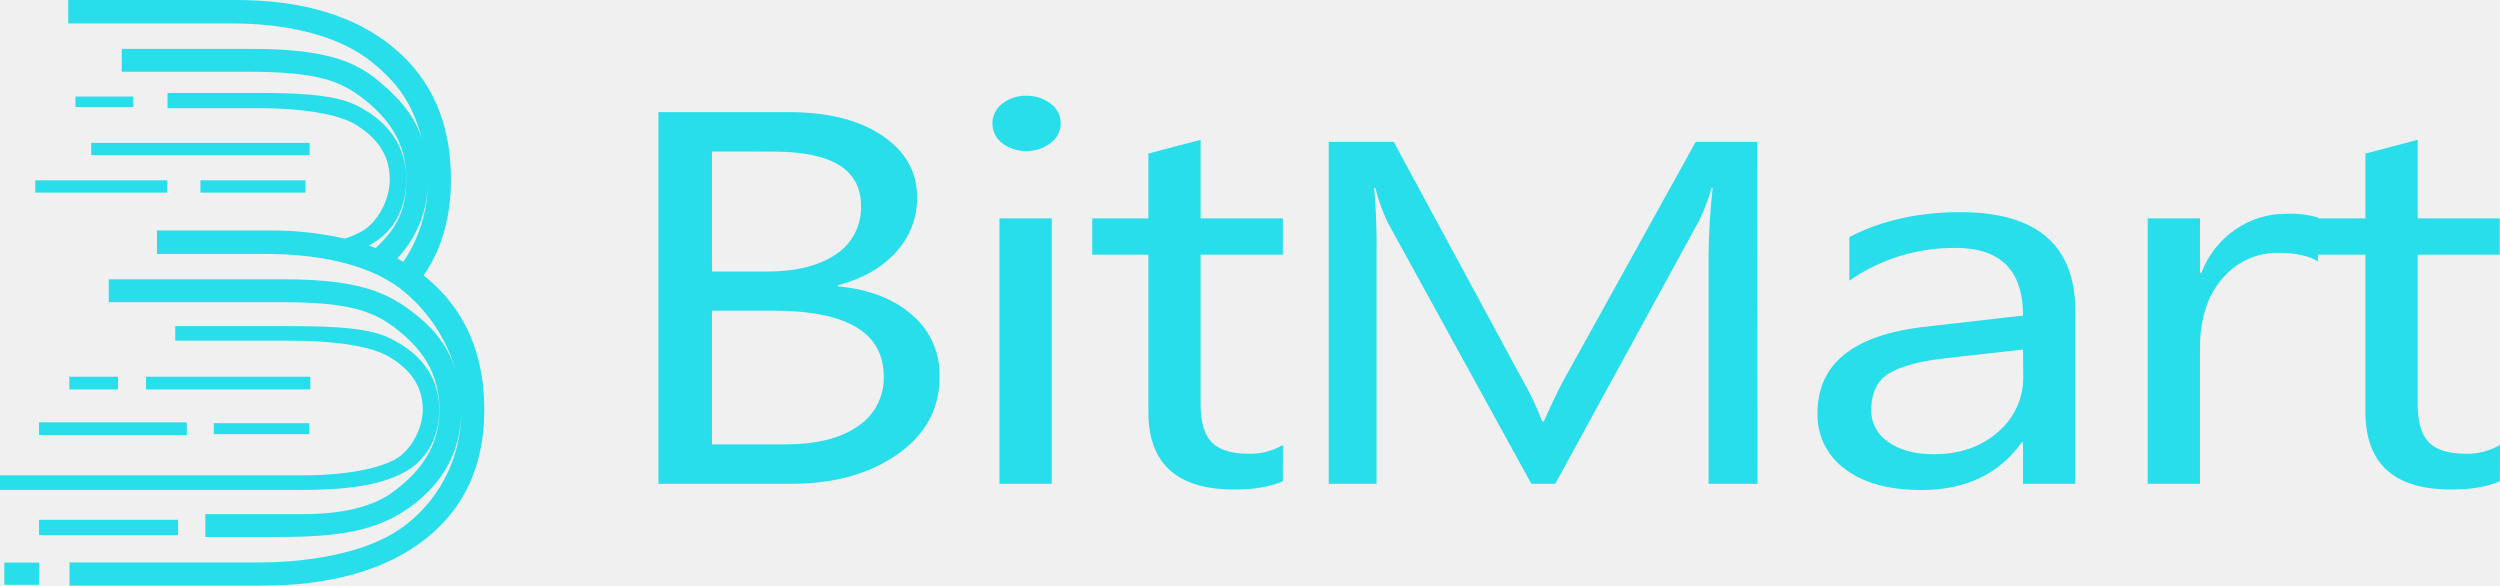
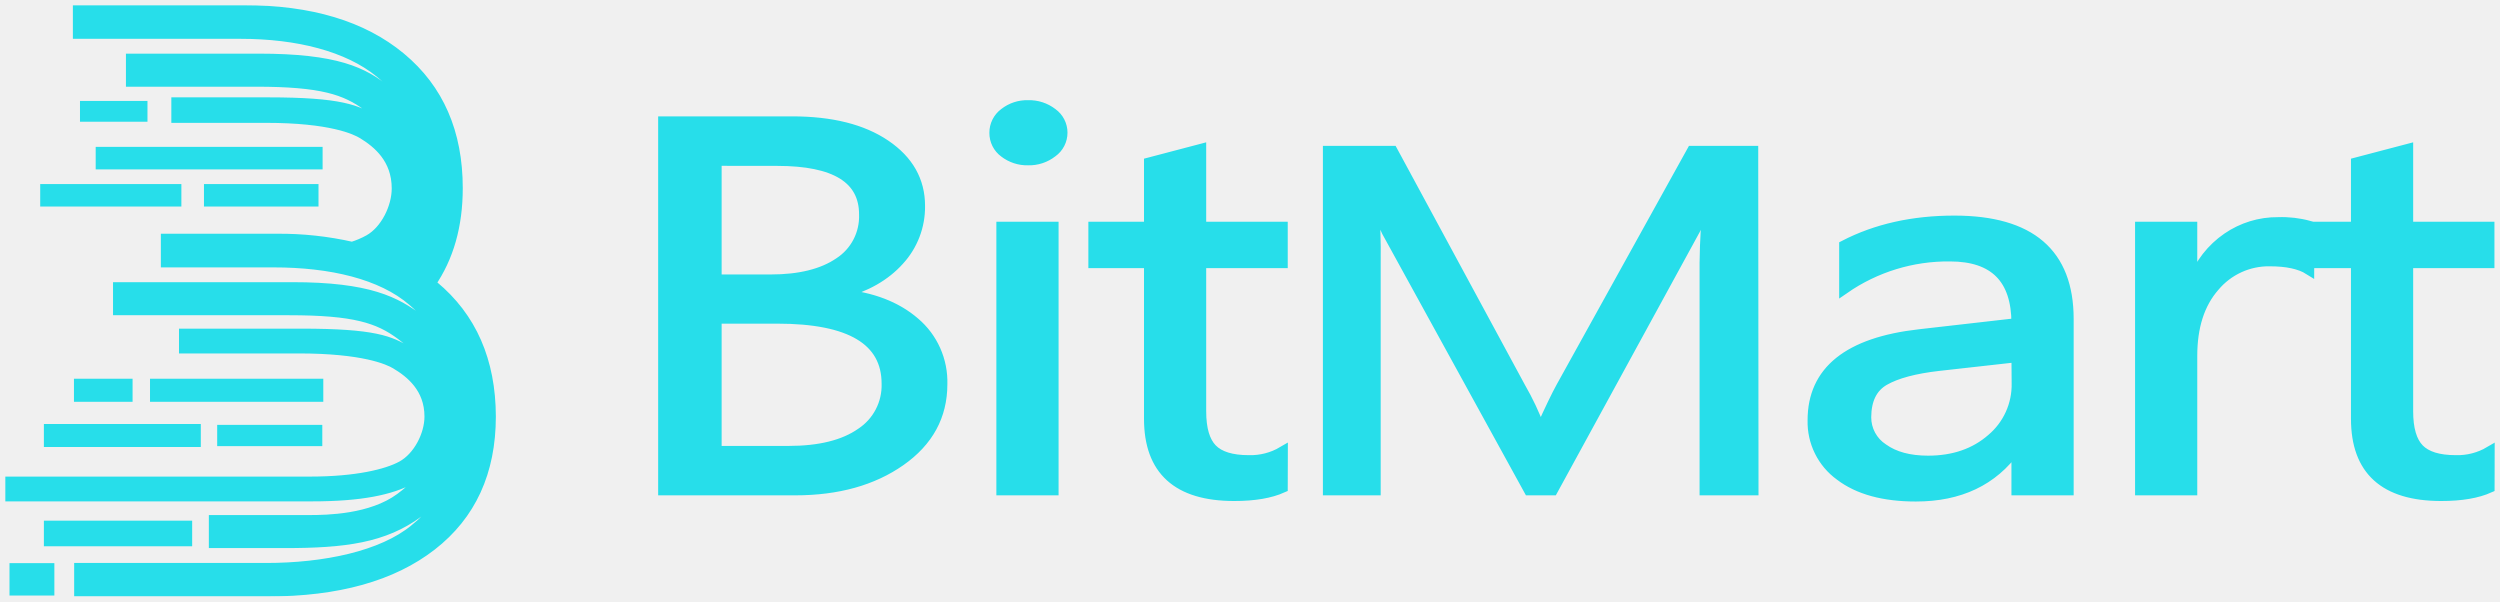
- <svg xmlns="http://www.w3.org/2000/svg" width="239" height="56" viewBox="0 0 239 56" fill="none">
-   <mask id="mask0_452_196" style="mask-type:luminance" maskUnits="userSpaceOnUse" x="0" y="0" width="239" height="56">
-     <path d="M239 0H0V56H239V0Z" fill="white" />
+ <svg xmlns="http://www.w3.org/2000/svg" width="241" height="58" viewBox="0 0 241 58" fill="none">
+   <mask id="mask0_452_196" style="mask-type:luminance" maskUnits="userSpaceOnUse" x="0" y="0" width="241" height="58">
+     <path d="M240 1H1V57H240V1Z" fill="white" stroke="white" />
  </mask>
  <g mask="url(#mask0_452_196)">
-     <path fill-rule="evenodd" clip-rule="evenodd" d="M40.573 26.396L40.495 26.336C42.238 23.816 43.11 20.75 43.11 17.139C43.11 11.783 41.279 7.586 37.618 4.549C33.957 1.512 28.919 -0.004 22.503 9.45911e-06H6.525V2.243H22.215C27.668 2.243 32.532 3.462 35.618 5.988C38.488 8.34 39.54 10.363 40.38 13.392C39.527 10.629 37.517 8.852 36.268 7.808C34.081 5.962 31.365 4.671 23.964 4.671H11.64V6.858H23.689C30.005 6.858 32.323 7.64 34.447 9.22C37.167 11.243 38.854 13.661 38.854 17.149C38.854 20.293 37.755 21.974 35.912 23.718C35.696 23.633 35.48 23.551 35.258 23.472L35.467 23.36C37.464 22.254 38.847 20.128 38.847 17.139C38.847 13.874 36.984 11.835 35.16 10.685C33.45 9.608 31.823 8.885 24.876 8.885H16.017V10.343H24.628C30.897 10.343 33.274 11.463 33.993 11.907C35.402 12.774 37.262 14.278 37.262 17.162C37.262 19.002 36.18 21.216 34.581 22.119C34.062 22.408 33.514 22.641 32.947 22.815C30.567 22.273 28.133 22.011 25.693 22.033H15.007V24.277H25.399C30.852 24.277 35.788 25.403 38.801 28.021C41.077 29.965 42.732 32.539 43.561 35.422C42.711 32.659 40.965 30.984 39.452 29.838C37.164 28.1 34.549 26.698 27.148 26.701H10.395V28.888H26.873C33.189 28.888 35.503 29.67 37.631 31.25C40.351 33.274 42.011 35.691 42.011 39.179C42.011 42.543 40.325 44.996 37.592 47.02C34.797 49.089 30.525 49.152 28.786 49.152H19.633V51.336H26.475C32.202 51.336 36.026 50.843 39.338 48.38C42.443 46.061 44.094 43.062 44.094 39.183C44.124 41.261 43.679 43.319 42.794 45.198C41.909 47.077 40.607 48.728 38.988 50.022C35.853 52.623 30.26 53.77 24.664 53.77H6.649V56H24.791C31.547 56 36.819 54.526 40.609 51.579C44.399 48.631 46.296 44.491 46.3 39.156C46.287 33.794 44.449 29.596 40.786 26.563C40.716 26.505 40.645 26.451 40.573 26.396ZM40.896 17.425C40.889 20.135 40.078 22.783 38.563 25.029C38.37 24.917 38.174 24.809 37.978 24.701C39.84 22.735 40.882 20.132 40.896 17.425ZM29.665 36.013H13.961V37.234H29.665V36.013ZM20.437 40.457H29.57V41.504H20.437V40.457ZM11.281 36.013H6.629V37.234H11.281V36.013ZM3.73 40.372H17.858V41.593H3.73V40.372ZM17.024 49.693H3.73V51.157H17.024V49.693ZM7.211 9.227H12.716V10.234H7.211V9.227ZM15.985 17.241H3.376V18.413H15.985V17.241ZM8.724 13.661H29.599V14.833H8.724V13.661ZM29.204 17.241H19.162V18.413H29.204V17.241ZM41.992 39.16C41.992 41.981 40.635 44.093 38.635 45.161C36.641 46.222 33.816 46.833 29.041 46.833H0V45.443H28.91C33.316 45.443 36.278 44.731 37.736 43.936C39.338 43.059 40.419 40.927 40.419 39.153C40.419 36.378 38.56 34.916 37.151 34.078C36.432 33.651 34.052 32.571 27.785 32.571H16.756V31.181H28.044C35.117 31.181 36.618 31.881 38.331 32.919C40.155 34.032 41.992 36.01 41.992 39.16ZM98.109 14.436C97.284 14.459 96.475 14.195 95.82 13.69C95.525 13.475 95.285 13.192 95.121 12.864C94.957 12.537 94.873 12.175 94.876 11.808C94.873 11.44 94.957 11.076 95.121 10.746C95.285 10.417 95.525 10.131 95.82 9.913C96.472 9.4 97.282 9.132 98.109 9.158C98.949 9.132 99.772 9.399 100.44 9.913C100.738 10.125 100.982 10.407 101.15 10.733C101.318 11.06 101.406 11.422 101.406 11.79C101.406 12.158 101.318 12.521 101.15 12.847C100.982 13.174 100.738 13.455 100.44 13.667C99.775 14.188 98.951 14.46 98.109 14.436ZM100.547 46.251H95.549V20.877H100.547V46.251ZM62.946 46.251V10.718H75.367C79.144 10.718 82.139 11.469 84.353 12.971C86.568 14.473 87.675 16.431 87.675 18.844C87.701 20.79 86.981 22.672 85.664 24.099C84.324 25.589 82.472 26.646 80.107 27.272V27.371C83.051 27.651 85.407 28.556 87.174 30.084C88.035 30.812 88.721 31.726 89.18 32.758C89.639 33.79 89.86 34.913 89.826 36.042C89.826 39.084 88.485 41.545 85.805 43.426C83.124 45.307 79.746 46.249 75.671 46.251H62.946ZM68.065 14.485V25.959H73.295C76.097 25.959 78.301 25.411 79.904 24.316C80.672 23.818 81.298 23.127 81.721 22.312C82.143 21.498 82.347 20.587 82.314 19.669C82.314 16.217 79.521 14.492 73.936 14.492L68.065 14.485ZM68.065 29.7V42.487H75.011C78.016 42.487 80.347 41.909 82.003 40.753C82.788 40.239 83.429 39.532 83.864 38.699C84.299 37.866 84.514 36.934 84.487 35.993C84.487 31.8 80.973 29.702 73.945 29.7H68.065ZM117.977 46.797C119.908 46.799 121.461 46.535 122.638 46.005L122.648 42.536C121.658 43.118 120.526 43.41 119.379 43.377C117.732 43.377 116.553 43.014 115.842 42.287C115.132 41.56 114.777 40.346 114.777 38.644V24.346H122.638V20.877H114.777V13.369L109.782 14.682V20.877H104.418V24.346H109.782V39.363C109.78 44.319 112.511 46.797 117.977 46.797ZM168.02 46.251H163.339V24.323C163.362 22.198 163.493 20.075 163.731 17.964H163.62C163.321 19.056 162.917 20.116 162.414 21.13L148.684 46.251H146.396L132.69 21.314C132.171 20.243 131.767 19.12 131.483 17.964H131.372C131.556 20.094 131.631 22.231 131.598 24.369V46.251H127.028V13.562H133.239L145.572 36.358C146.297 37.611 146.916 38.923 147.423 40.28H147.592C148.395 38.486 149.038 37.149 149.524 36.269L162.11 13.562H167.993L168.02 46.251ZM193.403 46.251H198.401V29.749C198.399 23.438 194.732 20.283 187.401 20.283C183.398 20.283 179.863 21.075 176.797 22.661V26.826C179.788 24.754 183.344 23.663 186.976 23.702C191.261 23.704 193.403 25.86 193.403 30.17L184.051 31.237C177.184 32.012 173.751 34.77 173.751 39.511C173.724 40.548 173.951 41.575 174.41 42.504C174.869 43.432 175.547 44.234 176.385 44.839C178.144 46.177 180.577 46.846 183.685 46.846C187.904 46.848 191.103 45.328 193.282 42.287H193.403V46.251ZM185.885 34.259L193.403 33.418L193.423 35.944C193.445 36.963 193.239 37.975 192.819 38.903C192.4 39.831 191.778 40.653 191 41.308C189.386 42.72 187.339 43.426 184.862 43.426C183.057 43.426 181.61 43.034 180.52 42.251C180.016 41.924 179.602 41.474 179.316 40.943C179.031 40.413 178.883 39.819 178.886 39.215C178.897 37.512 179.486 36.326 180.655 35.658C181.823 34.99 183.566 34.524 185.885 34.259ZM221.589 24.99C220.719 24.444 219.458 24.172 217.811 24.172C216.795 24.155 215.787 24.367 214.861 24.791C213.937 25.216 213.116 25.842 212.463 26.625C211.031 28.261 210.316 30.491 210.316 33.316V46.251H205.321V20.877H210.316V26.11H210.44C211.079 24.415 212.22 22.958 213.708 21.935C215.152 20.941 216.863 20.417 218.611 20.434C219.619 20.398 220.625 20.515 221.597 20.782V20.877H226.134V14.682L231.129 13.369V20.877H238.974V24.346H231.129V38.644C231.129 40.346 231.483 41.56 232.194 42.287C232.906 43.014 234.085 43.377 235.732 43.377C236.877 43.41 238.01 43.118 239 42.536L238.99 46.005C237.813 46.535 236.259 46.799 234.33 46.797C228.862 46.797 226.132 44.319 226.134 39.363V24.346H221.591L221.589 24.99ZM0.415 53.786H3.74V55.91H0.415V53.786Z" fill="#27DEEA" />
+     <path fill-rule="evenodd" clip-rule="evenodd" d="M41.573 27.396L41.495 27.336C43.238 24.816 44.11 21.75 44.11 18.139C44.11 12.783 42.279 8.586 38.618 5.549C34.957 2.512 29.919 0.996 23.503 1H7.525V3.243H23.215C28.668 3.243 33.532 4.462 36.618 6.988C39.488 9.34 40.54 11.363 41.38 14.392C40.527 11.629 38.517 9.852 37.268 8.808C35.081 6.962 32.365 5.671 24.964 5.671H12.64V7.858H24.689C31.005 7.858 33.323 8.64 35.447 10.22C38.167 12.243 39.854 14.661 39.854 18.149C39.854 21.293 38.755 22.974 36.912 24.718C36.696 24.633 36.48 24.551 36.258 24.472L36.467 24.36C38.464 23.254 39.847 21.128 39.847 18.139C39.847 14.874 37.984 12.835 36.16 11.685C34.45 10.608 32.822 9.885 25.876 9.885H17.017V11.343H25.628C31.897 11.343 34.274 12.463 34.993 12.907C36.402 13.774 38.262 15.278 38.262 18.162C38.262 20.002 37.18 22.216 35.581 23.119C35.062 23.408 34.514 23.641 33.947 23.815C31.567 23.273 29.133 23.011 26.693 23.033H16.007V25.277H26.399C31.852 25.277 36.788 26.403 39.801 29.021C42.077 30.965 43.732 33.539 44.561 36.422C43.711 33.659 41.965 31.984 40.452 30.838C38.164 29.1 35.549 27.698 28.148 27.701H11.395V29.888H27.873C34.189 29.888 36.503 30.67 38.631 32.25C41.351 34.274 43.011 36.691 43.011 40.179C43.011 43.543 41.325 45.996 38.592 48.02C35.797 50.089 31.525 50.152 29.786 50.152H20.633V52.336H27.475C33.202 52.336 37.026 51.843 40.338 49.38C43.443 47.061 45.094 44.062 45.094 40.183C45.124 42.261 44.679 44.319 43.794 46.198C42.909 48.077 41.607 49.728 39.988 51.022C36.853 53.623 31.26 54.77 25.664 54.77H7.649V57H25.791C32.547 57 37.819 55.526 41.609 52.579C45.399 49.631 47.296 45.491 47.3 40.156C47.287 34.794 45.449 30.596 41.786 27.563C41.716 27.505 41.645 27.451 41.573 27.396ZM41.896 18.425C41.889 21.135 41.078 23.783 39.563 26.029C39.37 25.917 39.174 25.809 38.978 25.701C40.84 23.735 41.882 21.132 41.896 18.425ZM30.665 37.013H14.961V38.234H30.665V37.013ZM21.437 41.457H30.57V42.504H21.437V41.457ZM12.281 37.013H7.629V38.234H12.281V37.013ZM4.73 41.372H18.858V42.593H4.73V41.372ZM18.024 50.693H4.73V52.157H18.024V50.693ZM8.211 10.227H13.716V11.234H8.211V10.227ZM16.985 18.241H4.376V19.413H16.985V18.241ZM9.724 14.661H30.599V15.833H9.724V14.661ZM30.204 18.241H20.162V19.413H30.204V18.241ZM42.992 40.16C42.992 42.981 41.635 45.093 39.635 46.161C37.641 47.222 34.816 47.833 30.041 47.833H1V46.443H29.91C34.316 46.443 37.278 45.731 38.736 44.936C40.338 44.059 41.419 41.927 41.419 40.153C41.419 37.378 39.56 35.916 38.151 35.078C37.432 34.651 35.052 33.571 28.785 33.571H17.756V32.181H29.044C36.117 32.181 37.618 32.881 39.331 33.919C41.155 35.032 42.992 37.01 42.992 40.16ZM99.109 15.436C98.284 15.459 97.475 15.195 96.82 14.69C96.525 14.475 96.285 14.192 96.121 13.864C95.957 13.537 95.873 13.175 95.876 12.808C95.873 12.44 95.957 12.076 96.121 11.746C96.285 11.417 96.525 11.131 96.82 10.913C97.472 10.4 98.282 10.132 99.109 10.158C99.949 10.132 100.772 10.399 101.44 10.913C101.738 11.125 101.982 11.407 102.15 11.733C102.318 12.06 102.406 12.422 102.406 12.79C102.406 13.158 102.318 13.521 102.15 13.847C101.982 14.174 101.738 14.455 101.44 14.667C100.775 15.188 99.951 15.46 99.109 15.436ZM101.547 47.251H96.549V21.877H101.547V47.251ZM63.946 47.251V11.718H76.367C80.144 11.718 83.139 12.469 85.353 13.971C87.568 15.473 88.675 17.431 88.675 19.844C88.701 21.79 87.981 23.672 86.664 25.099C85.324 26.589 83.472 27.646 81.107 28.272V28.371C84.051 28.651 86.407 29.556 88.174 31.084C89.035 31.812 89.721 32.726 90.18 33.758C90.639 34.79 90.86 35.913 90.826 37.042C90.826 40.084 89.485 42.545 86.805 44.426C84.124 46.307 80.746 47.249 76.671 47.251H63.946ZM69.065 15.485V26.959H74.295C77.097 26.959 79.301 26.411 80.904 25.316C81.672 24.818 82.298 24.127 82.721 23.312C83.143 22.498 83.347 21.587 83.314 20.669C83.314 17.217 80.521 15.492 74.936 15.492L69.065 15.485ZM69.065 30.7V43.487H76.011C79.016 43.487 81.347 42.909 83.003 41.753C83.788 41.239 84.429 40.532 84.864 39.699C85.299 38.866 85.514 37.934 85.487 36.993C85.487 32.8 81.973 30.702 74.945 30.7H69.065ZM118.977 47.797C120.908 47.799 122.461 47.535 123.638 47.005L123.648 43.536C122.658 44.118 121.526 44.41 120.379 44.377C118.732 44.377 117.553 44.014 116.842 43.287C116.132 42.56 115.777 41.346 115.777 39.644V25.346H123.638V21.877H115.777V14.369L110.782 15.682V21.877H105.418V25.346H110.782V40.363C110.78 45.319 113.511 47.797 118.977 47.797ZM169.02 47.251H164.339V25.323C164.362 23.198 164.493 21.075 164.731 18.964H164.62C164.321 20.056 163.917 21.116 163.414 22.13L149.684 47.251H147.396L133.69 22.314C133.171 21.243 132.767 20.12 132.483 18.964H132.372C132.556 21.094 132.631 23.231 132.598 25.369V47.251H128.028V14.562H134.239L146.572 37.358C147.297 38.611 147.916 39.923 148.423 41.28H148.592C149.395 39.486 150.038 38.149 150.524 37.269L163.11 14.562H168.993L169.02 47.251ZM194.403 47.251H199.401V30.749C199.399 24.438 195.732 21.283 188.401 21.283C184.398 21.283 180.863 22.075 177.797 23.661V27.826C180.788 25.754 184.344 24.663 187.976 24.702C192.261 24.704 194.403 26.86 194.403 31.17L185.051 32.237C178.184 33.012 174.751 35.77 174.751 40.511C174.724 41.548 174.951 42.575 175.41 43.504C175.869 44.432 176.547 45.234 177.385 45.839C179.144 47.177 181.577 47.846 184.685 47.846C188.904 47.848 192.103 46.328 194.282 43.287H194.403V47.251ZM186.885 35.259L194.403 34.418L194.423 36.944C194.445 37.963 194.239 38.975 193.819 39.903C193.4 40.831 192.778 41.653 192 42.308C190.386 43.72 188.339 44.426 185.862 44.426C184.057 44.426 182.61 44.034 181.52 43.251C181.016 42.924 180.602 42.474 180.316 41.943C180.031 41.413 179.883 40.819 179.886 40.215C179.897 38.512 180.486 37.326 181.655 36.658C182.823 35.99 184.566 35.524 186.885 35.259ZM222.589 25.99C221.718 25.444 220.458 25.172 218.811 25.172C217.795 25.155 216.787 25.367 215.861 25.791C214.937 26.216 214.116 26.842 213.463 27.625C212.031 29.261 211.316 31.491 211.316 34.316V47.251H206.321V21.877H211.316V27.11H211.44C212.079 25.415 213.22 23.958 214.708 22.935C216.152 21.941 217.863 21.417 219.611 21.434C220.619 21.398 221.625 21.515 222.597 21.782V21.877H227.134V15.682L232.129 14.369V21.877H239.974V25.346H232.129V39.644C232.129 41.346 232.483 42.56 233.194 43.287C233.905 44.014 235.085 44.377 236.732 44.377C237.877 44.41 239.01 44.118 240 43.536L239.99 47.005C238.813 47.535 237.259 47.799 235.33 47.797C229.862 47.797 227.132 45.319 227.134 40.363V25.346H222.591L222.589 25.99ZM1.415 54.786H4.74V56.91H1.415V54.786Z" fill="#27DEEA" />
+     <path d="M41.894 18.146C41.895 18.239 41.896 18.332 41.896 18.425M41.896 18.425C41.889 21.135 41.078 23.783 39.563 26.029C39.37 25.917 39.174 25.809 38.978 25.701C40.84 23.735 41.882 21.132 41.896 18.425ZM41.573 27.396L41.495 27.336C43.238 24.816 44.11 21.75 44.11 18.139C44.11 12.783 42.279 8.586 38.618 5.549C34.957 2.512 29.919 0.996 23.503 1H7.525V3.243H23.215C28.668 3.243 33.532 4.462 36.618 6.988C39.488 9.34 40.54 11.363 41.38 14.392C40.527 11.629 38.517 9.852 37.268 8.808C35.081 6.962 32.365 5.671 24.964 5.671H12.64V7.858H24.689C31.005 7.858 33.323 8.64 35.447 10.22C38.167 12.243 39.854 14.661 39.854 18.149C39.854 21.293 38.755 22.974 36.912 24.718C36.696 24.633 36.48 24.551 36.258 24.472L36.467 24.36C38.464 23.254 39.847 21.128 39.847 18.139C39.847 14.874 37.984 12.835 36.16 11.685C34.45 10.608 32.822 9.885 25.876 9.885H17.017V11.343H25.628C31.897 11.343 34.274 12.463 34.993 12.907C36.402 13.774 38.262 15.278 38.262 18.162C38.262 20.002 37.18 22.216 35.581 23.119C35.062 23.408 34.514 23.641 33.947 23.815C31.567 23.273 29.133 23.011 26.693 23.033H16.007V25.277H26.399C31.852 25.277 36.788 26.403 39.801 29.021C42.077 30.965 43.732 33.539 44.561 36.422C43.711 33.659 41.965 31.984 40.452 30.838C38.164 29.1 35.549 27.698 28.148 27.701H11.395V29.888H27.873C34.189 29.888 36.503 30.67 38.631 32.25C41.351 34.274 43.011 36.691 43.011 40.179C43.011 43.543 41.325 45.996 38.592 48.02C35.797 50.089 31.525 50.152 29.786 50.152H20.633V52.336H27.475C33.202 52.336 37.026 51.843 40.338 49.38C43.443 47.061 45.094 44.062 45.094 40.183C45.124 42.261 44.679 44.319 43.794 46.198C42.909 48.077 41.607 49.728 39.988 51.022C36.853 53.623 31.26 54.77 25.664 54.77H7.649V57H25.791C32.547 57 37.819 55.526 41.609 52.579C45.399 49.631 47.296 45.491 47.3 40.156C47.287 34.794 45.449 30.596 41.786 27.563C41.716 27.505 41.645 27.451 41.573 27.396ZM30.665 37.013H14.961V38.234H30.665V37.013ZM21.437 41.457H30.57V42.504H21.437V41.457ZM12.281 37.013H7.629V38.234H12.281V37.013ZM4.73 41.372H18.858V42.593H4.73V41.372ZM18.024 50.693H4.73V52.157H18.024V50.693ZM8.211 10.227H13.716V11.234H8.211V10.227ZM16.985 18.241H4.376V19.413H16.985V18.241ZM9.724 14.661H30.599V15.833H9.724V14.661ZM30.204 18.241H20.162V19.413H30.204V18.241ZM42.992 40.16C42.992 42.981 41.635 45.093 39.635 46.161C37.641 47.222 34.816 47.833 30.041 47.833H1V46.443H29.91C34.316 46.443 37.278 45.731 38.736 44.936C40.338 44.059 41.419 41.927 41.419 40.153C41.419 37.378 39.56 35.916 38.151 35.078C37.432 34.651 35.052 33.571 28.785 33.571H17.756V32.181H29.044C36.117 32.181 37.618 32.881 39.331 33.919C41.155 35.032 42.992 37.01 42.992 40.16ZM99.109 15.436C98.284 15.459 97.475 15.195 96.82 14.69C96.525 14.475 96.285 14.192 96.121 13.864C95.957 13.537 95.873 13.175 95.876 12.808C95.873 12.44 95.957 12.076 96.121 11.746C96.285 11.417 96.525 11.131 96.82 10.913C97.472 10.4 98.282 10.132 99.109 10.158C99.949 10.132 100.772 10.399 101.44 10.913C101.738 11.125 101.982 11.407 102.15 11.733C102.318 12.06 102.406 12.422 102.406 12.79C102.406 13.158 102.318 13.521 102.15 13.847C101.982 14.174 101.738 14.455 101.44 14.667C100.775 15.188 99.951 15.46 99.109 15.436ZM101.547 47.251H96.549V21.877H101.547V47.251ZM63.946 47.251V11.718H76.367C80.144 11.718 83.139 12.469 85.353 13.971C87.568 15.473 88.675 17.431 88.675 19.844C88.701 21.79 87.981 23.672 86.664 25.099C85.324 26.589 83.472 27.646 81.107 28.272V28.371C84.051 28.651 86.407 29.556 88.174 31.084C89.035 31.812 89.721 32.726 90.18 33.758C90.639 34.79 90.86 35.913 90.826 37.042C90.826 40.084 89.485 42.545 86.805 44.426C84.124 46.307 80.746 47.249 76.671 47.251H63.946ZM69.065 15.485V26.959H74.295C77.097 26.959 79.301 26.411 80.904 25.316C81.672 24.818 82.298 24.127 82.721 23.312C83.143 22.498 83.347 21.587 83.314 20.669C83.314 17.217 80.521 15.492 74.936 15.492L69.065 15.485ZM69.065 30.7V43.487H76.011C79.016 43.487 81.347 42.909 83.003 41.753C83.788 41.239 84.429 40.532 84.864 39.699C85.299 38.866 85.514 37.934 85.487 36.993C85.487 32.8 81.973 30.702 74.945 30.7H69.065ZM118.977 47.797C120.908 47.799 122.461 47.535 123.638 47.005L123.648 43.536C122.658 44.118 121.526 44.41 120.379 44.377C118.732 44.377 117.553 44.014 116.842 43.287C116.132 42.56 115.777 41.346 115.777 39.644V25.346H123.638V21.877H115.777V14.369L110.782 15.682V21.877H105.418V25.346H110.782V40.363C110.78 45.319 113.511 47.797 118.977 47.797ZM169.02 47.251H164.339V25.323C164.362 23.198 164.493 21.075 164.731 18.964H164.62C164.321 20.056 163.917 21.116 163.414 22.13L149.684 47.251H147.396L133.69 22.314C133.171 21.243 132.767 20.12 132.483 18.964H132.372C132.556 21.094 132.631 23.231 132.598 25.369V47.251H128.028V14.562H134.239L146.572 37.358C147.297 38.611 147.916 39.923 148.423 41.28H148.592C149.395 39.486 150.038 38.149 150.524 37.269L163.11 14.562H168.993L169.02 47.251ZM194.403 47.251H199.401V30.749C199.399 24.438 195.732 21.283 188.401 21.283C184.398 21.283 180.863 22.075 177.797 23.661V27.826C180.788 25.754 184.344 24.663 187.976 24.702C192.261 24.704 194.403 26.86 194.403 31.17L185.051 32.237C178.184 33.012 174.751 35.77 174.751 40.511C174.724 41.548 174.951 42.575 175.41 43.504C175.869 44.432 176.547 45.234 177.385 45.839C179.144 47.177 181.577 47.846 184.685 47.846C188.904 47.848 192.103 46.328 194.282 43.287H194.403V47.251ZM186.885 35.259L194.403 34.418L194.423 36.944C194.445 37.963 194.239 38.975 193.819 39.903C193.4 40.831 192.778 41.653 192 42.308C190.386 43.72 188.339 44.426 185.862 44.426C184.057 44.426 182.61 44.034 181.52 43.251C181.016 42.924 180.602 42.474 180.316 41.943C180.031 41.413 179.883 40.819 179.886 40.215C179.897 38.512 180.486 37.326 181.655 36.658C182.823 35.99 184.566 35.524 186.885 35.259ZM222.589 25.99C221.718 25.444 220.458 25.172 218.811 25.172C217.795 25.155 216.787 25.367 215.861 25.791C214.937 26.216 214.116 26.842 213.463 27.625C212.031 29.261 211.316 31.491 211.316 34.316V47.251H206.321V21.877H211.316V27.11H211.44C212.079 25.415 213.22 23.958 214.708 22.935C216.152 21.941 217.863 21.417 219.611 21.434C220.619 21.398 221.625 21.515 222.597 21.782V21.877H227.134V15.682L232.129 14.369V21.877H239.974V25.346H232.129V39.644C232.129 41.346 232.483 42.56 233.194 43.287C233.905 44.014 235.085 44.377 236.732 44.377C237.877 44.41 239.01 44.118 240 43.536L239.99 47.005C238.813 47.535 237.259 47.799 235.33 47.797C229.862 47.797 227.132 45.319 227.134 40.363V25.346H222.591L222.589 25.99ZM1.415 54.786H4.74V56.91H1.415V54.786Z" stroke="#27DEEA" />
  </g>
</svg>
